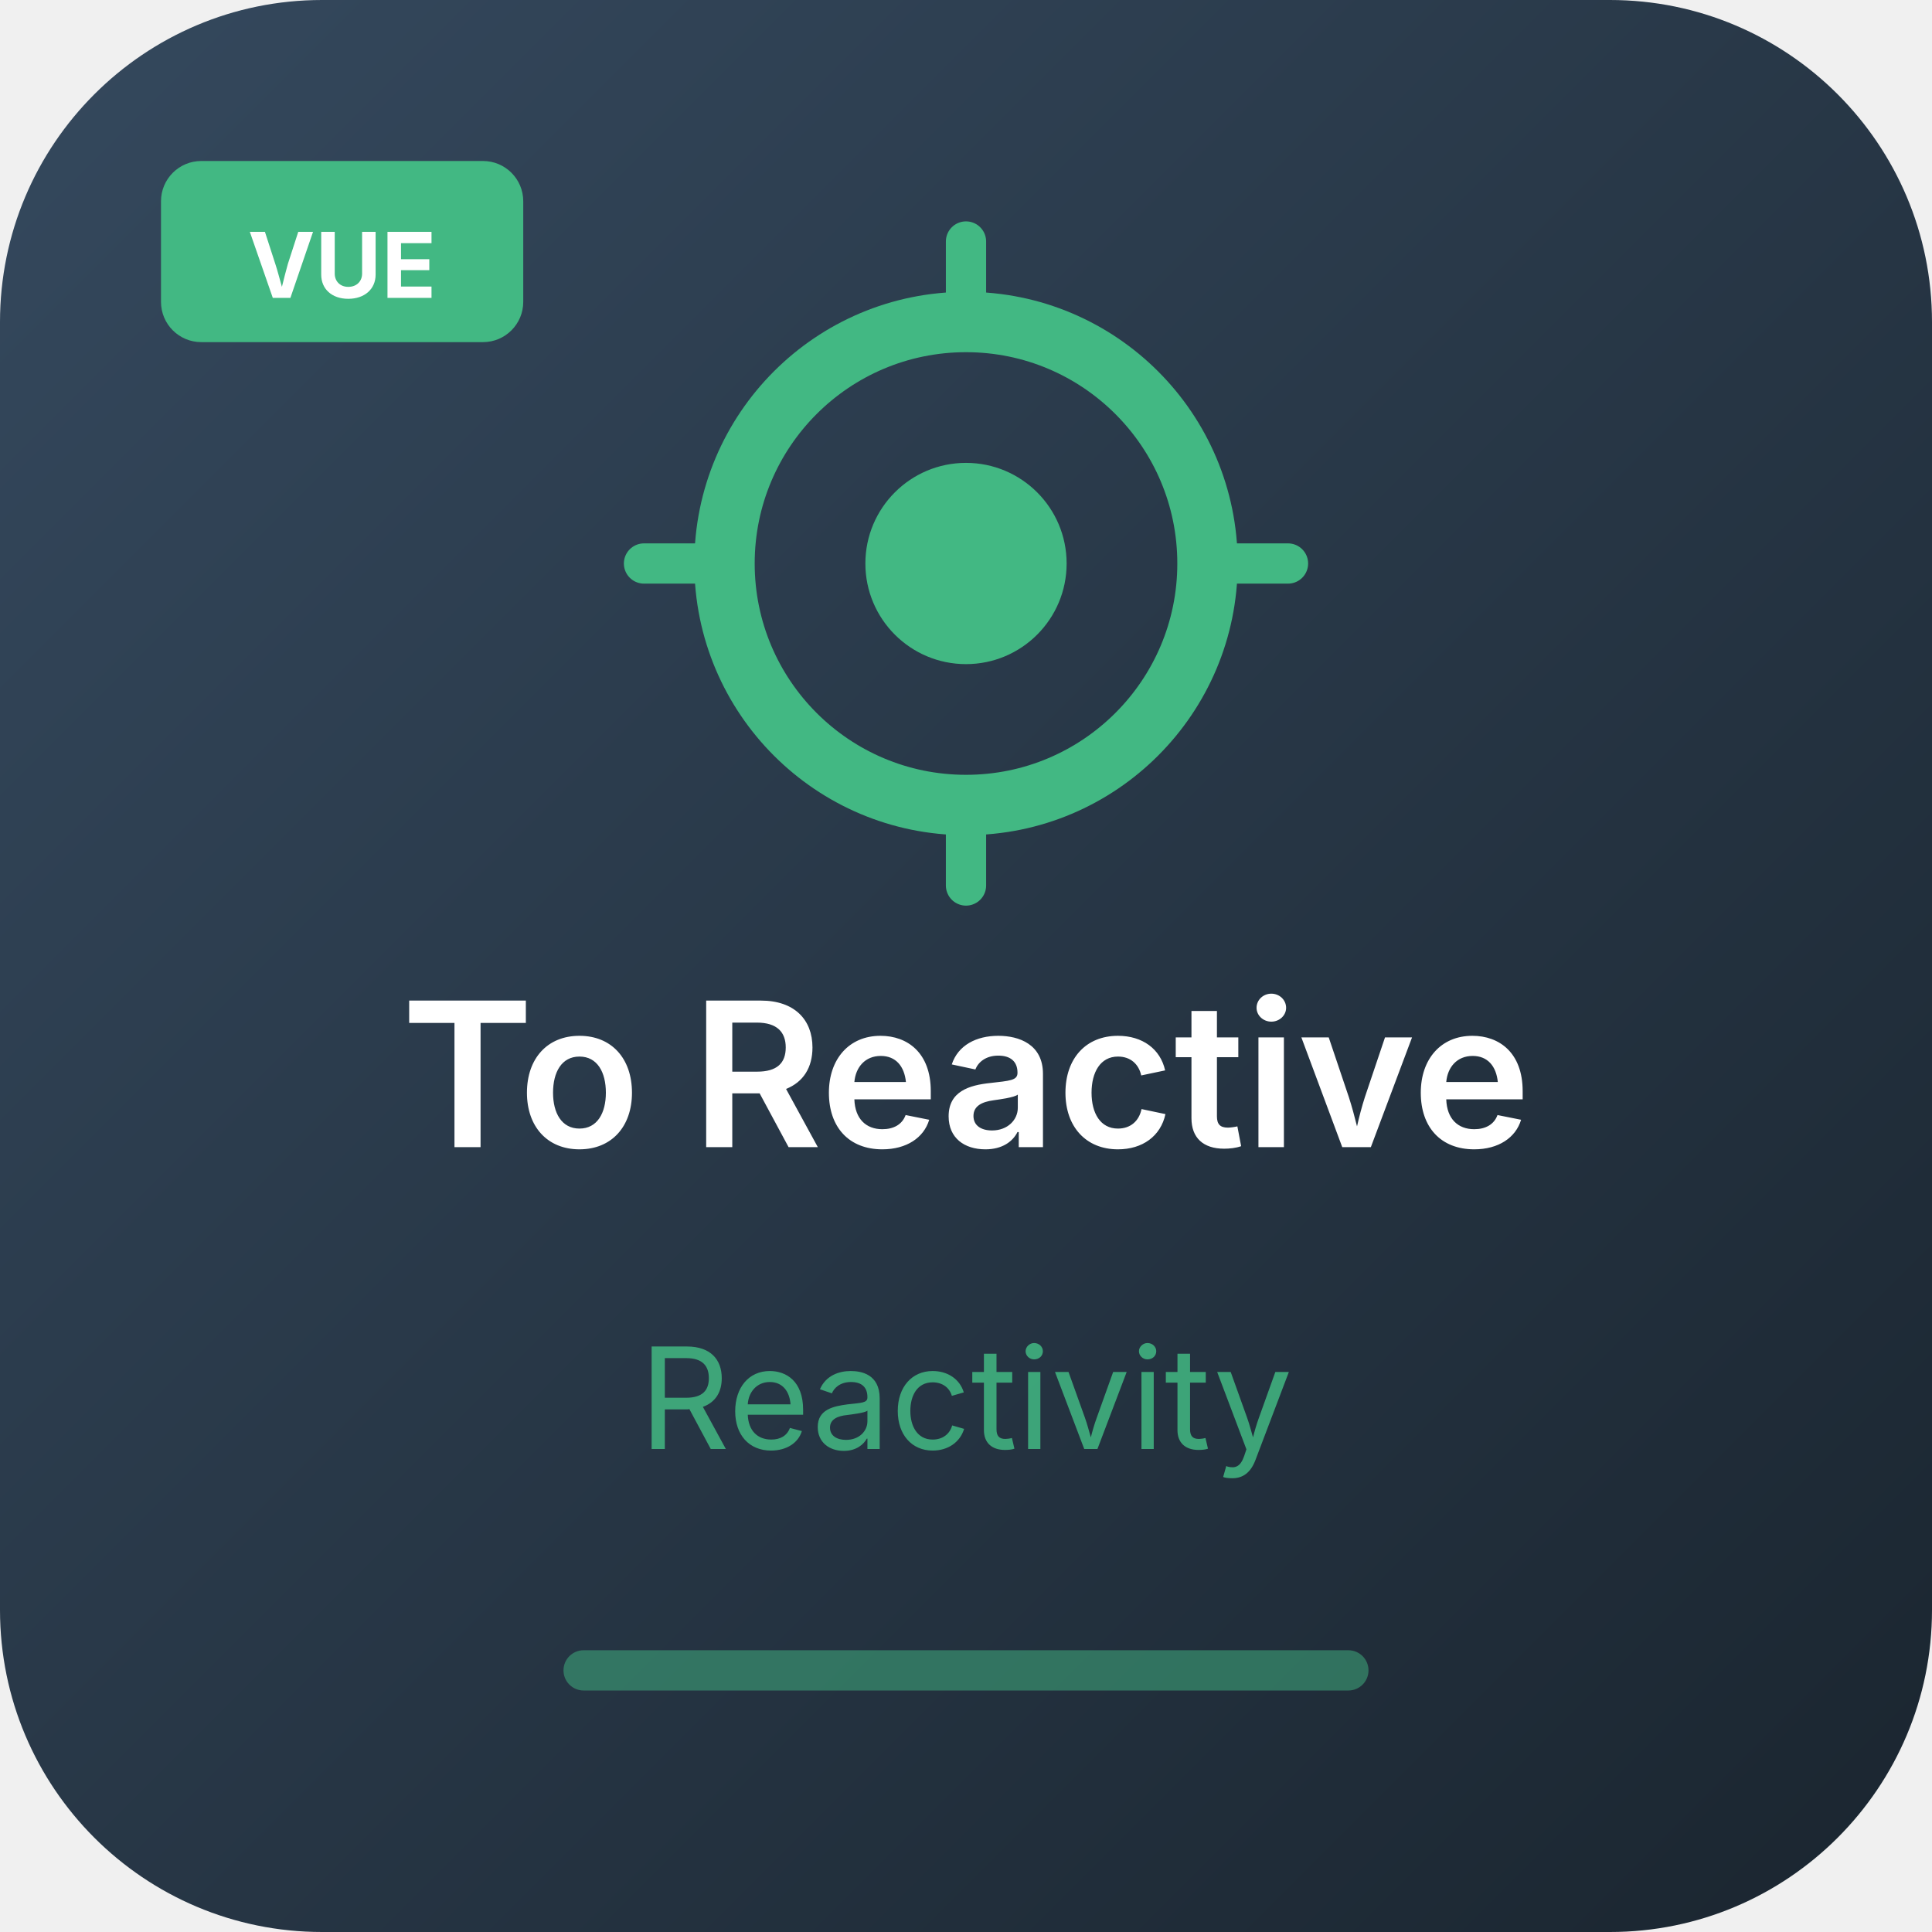
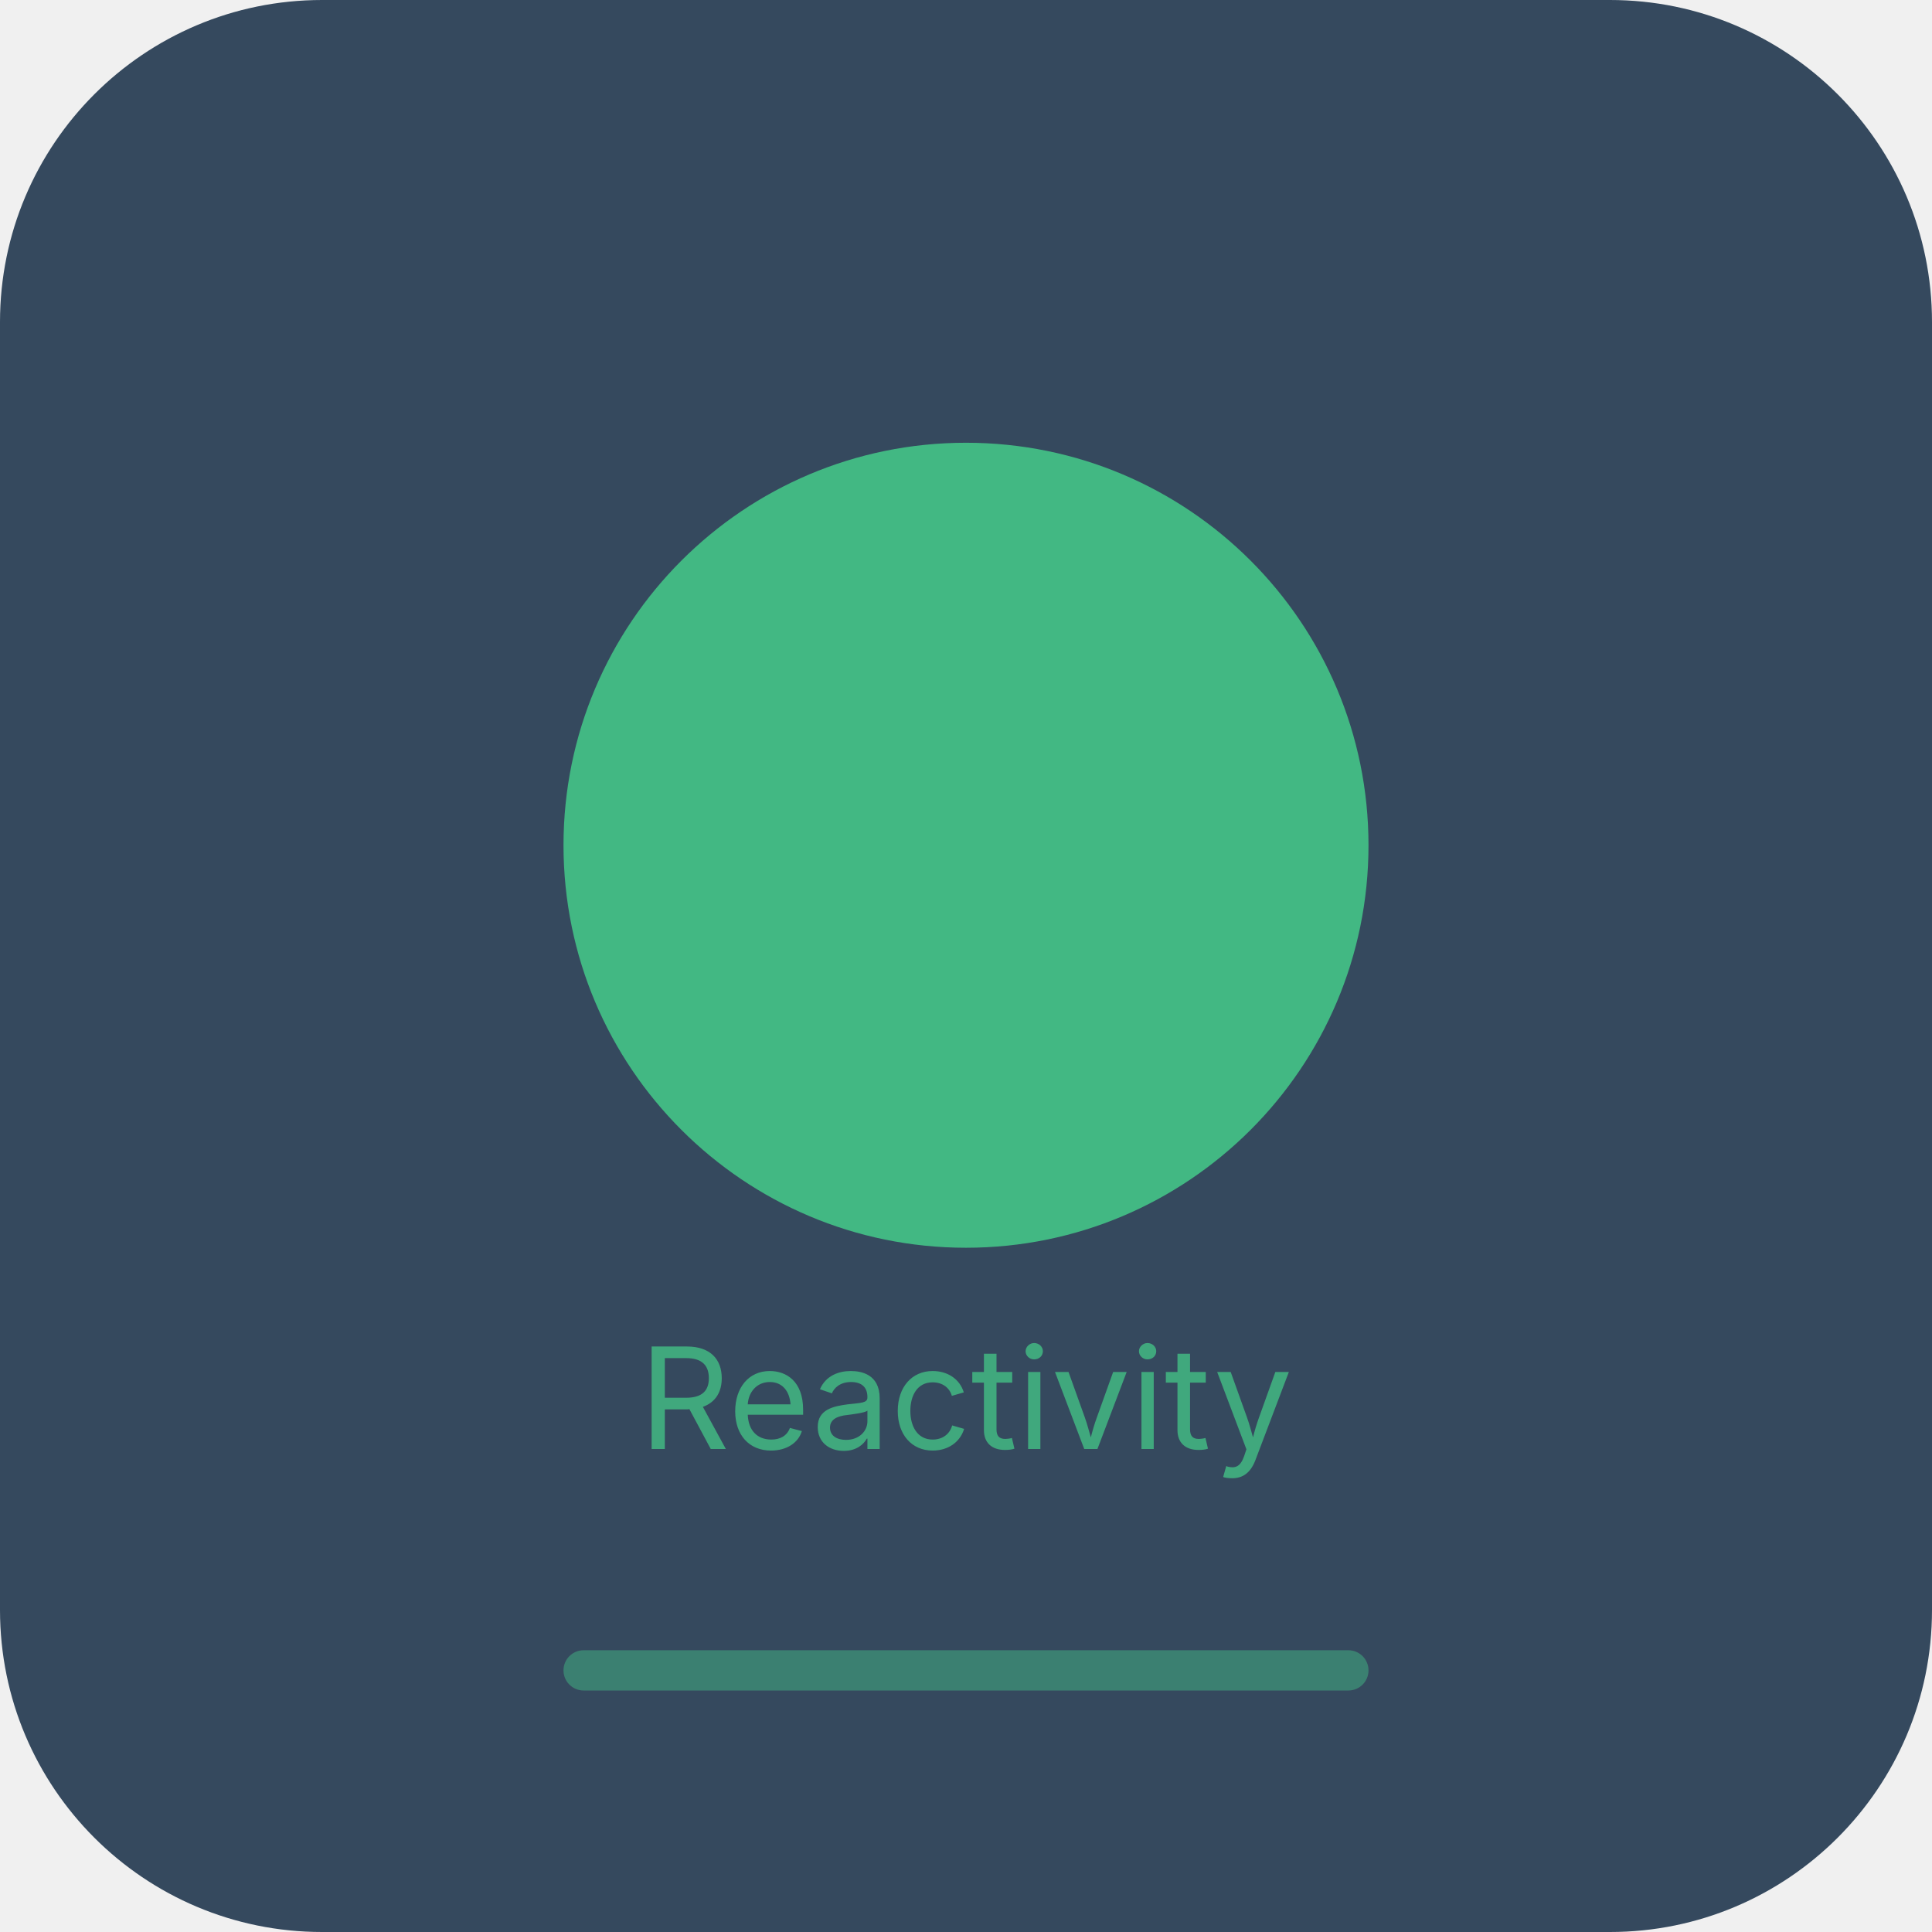
- <svg xmlns="http://www.w3.org/2000/svg" viewBox="0 0 96 96" width="256" height="256">
-   <defs>
-     <linearGradient id="bg-grad" x1="0%" y1="0%" x2="100%" y2="100%">
-       <stop offset="0%" style="stop-color:#35495e;stop-opacity:1" />
-       <stop offset="100%" style="stop-color:#1a252f;stop-opacity:1" />
-     </linearGradient>
-   </defs>
-   <rect width="96" height="96" rx="16" fill="url(#bg-grad)" />
-   <g transform="translate(8, 8)">
-     <rect width="18" height="9" rx="2" fill="#42b883" />
-     <text x="9" y="6.8" text-anchor="middle" font-family="system-ui, -apple-system, sans-serif" font-size="4.5" font-weight="700" fill="white">VUE</text>
-   </g>
-   <g>
-     <circle cx="48" cy="28" r="12" fill="none" stroke="#42b883" stroke-width="3" />
-     <circle cx="48" cy="28" r="5" fill="#42b883" />
-     <path d="M36 28h-4M60 28h4M48 16v-4M48 40v4" stroke="#42b883" stroke-width="2" stroke-linecap="round" />
-   </g>
-   <text x="48" y="57" text-anchor="middle" font-family="system-ui, -apple-system, sans-serif" font-size="10" font-weight="600" fill="white" textLength="66" lengthAdjust="spacingAndGlyphs">To Reactive</text>
+ <svg xmlns="http://www.w3.org/2000/svg" width="96" height="96" viewBox="0 0 96 96">
+   <rect width="96" height="96" rx="16" fill="#35495e" />
+   <circle cx="48" cy="42" r="20" fill="#42b883" />
  <text x="48" y="72" text-anchor="middle" font-family="system-ui, -apple-system, sans-serif" font-size="7" fill="#42b883" opacity="0.85">Reactivity</text>
  <rect x="28" y="82" width="40" height="2" rx="1" fill="#42b883" opacity="0.5" />
</svg>
